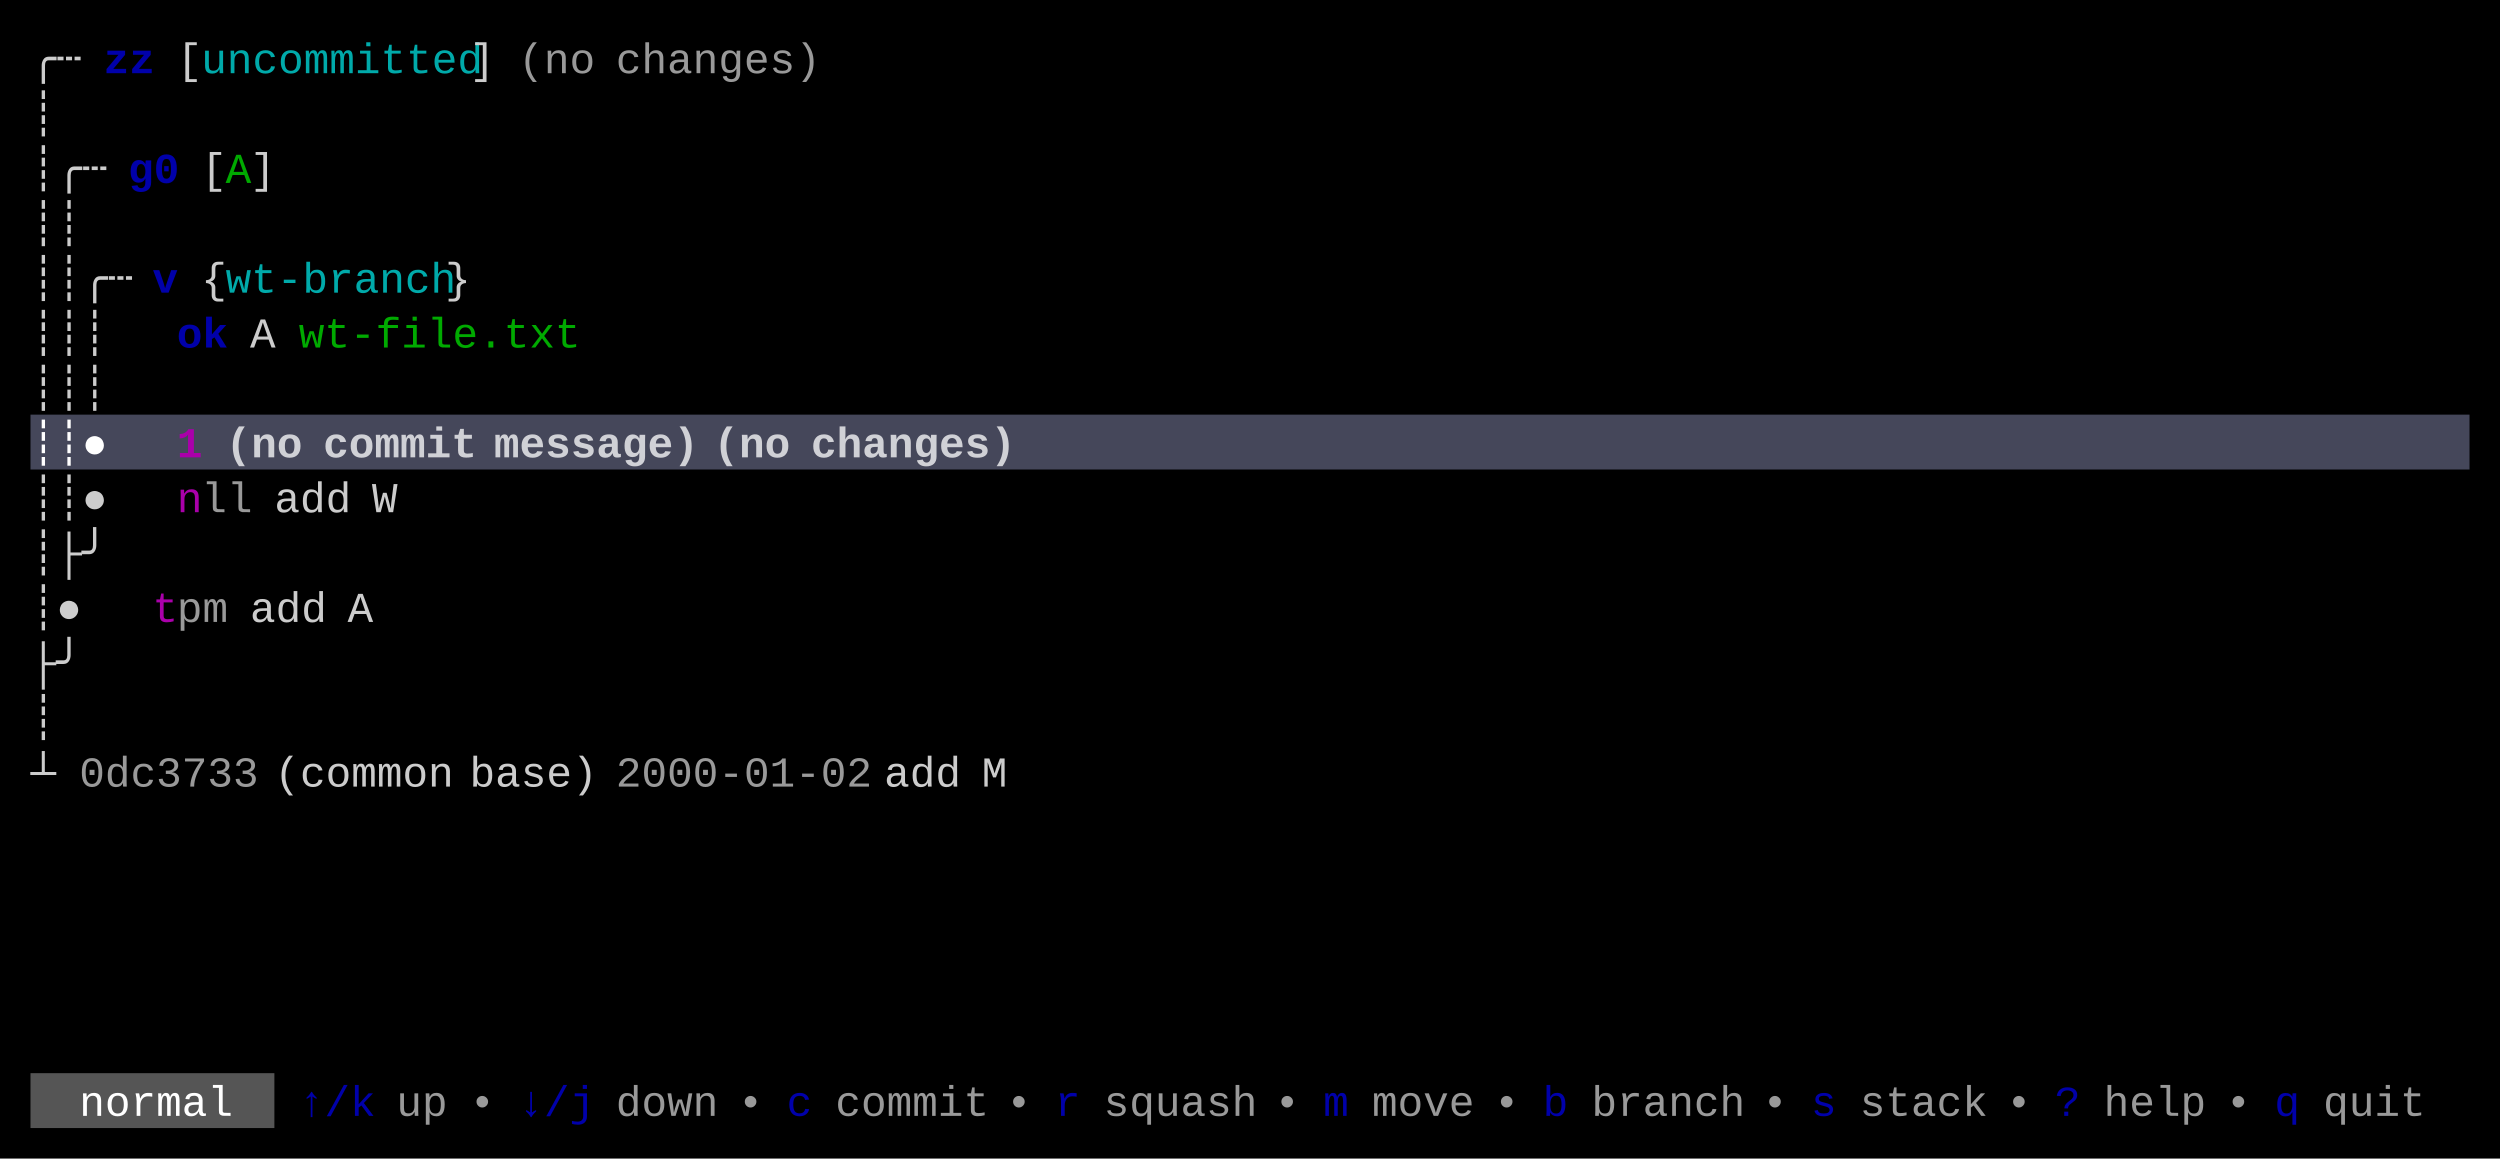
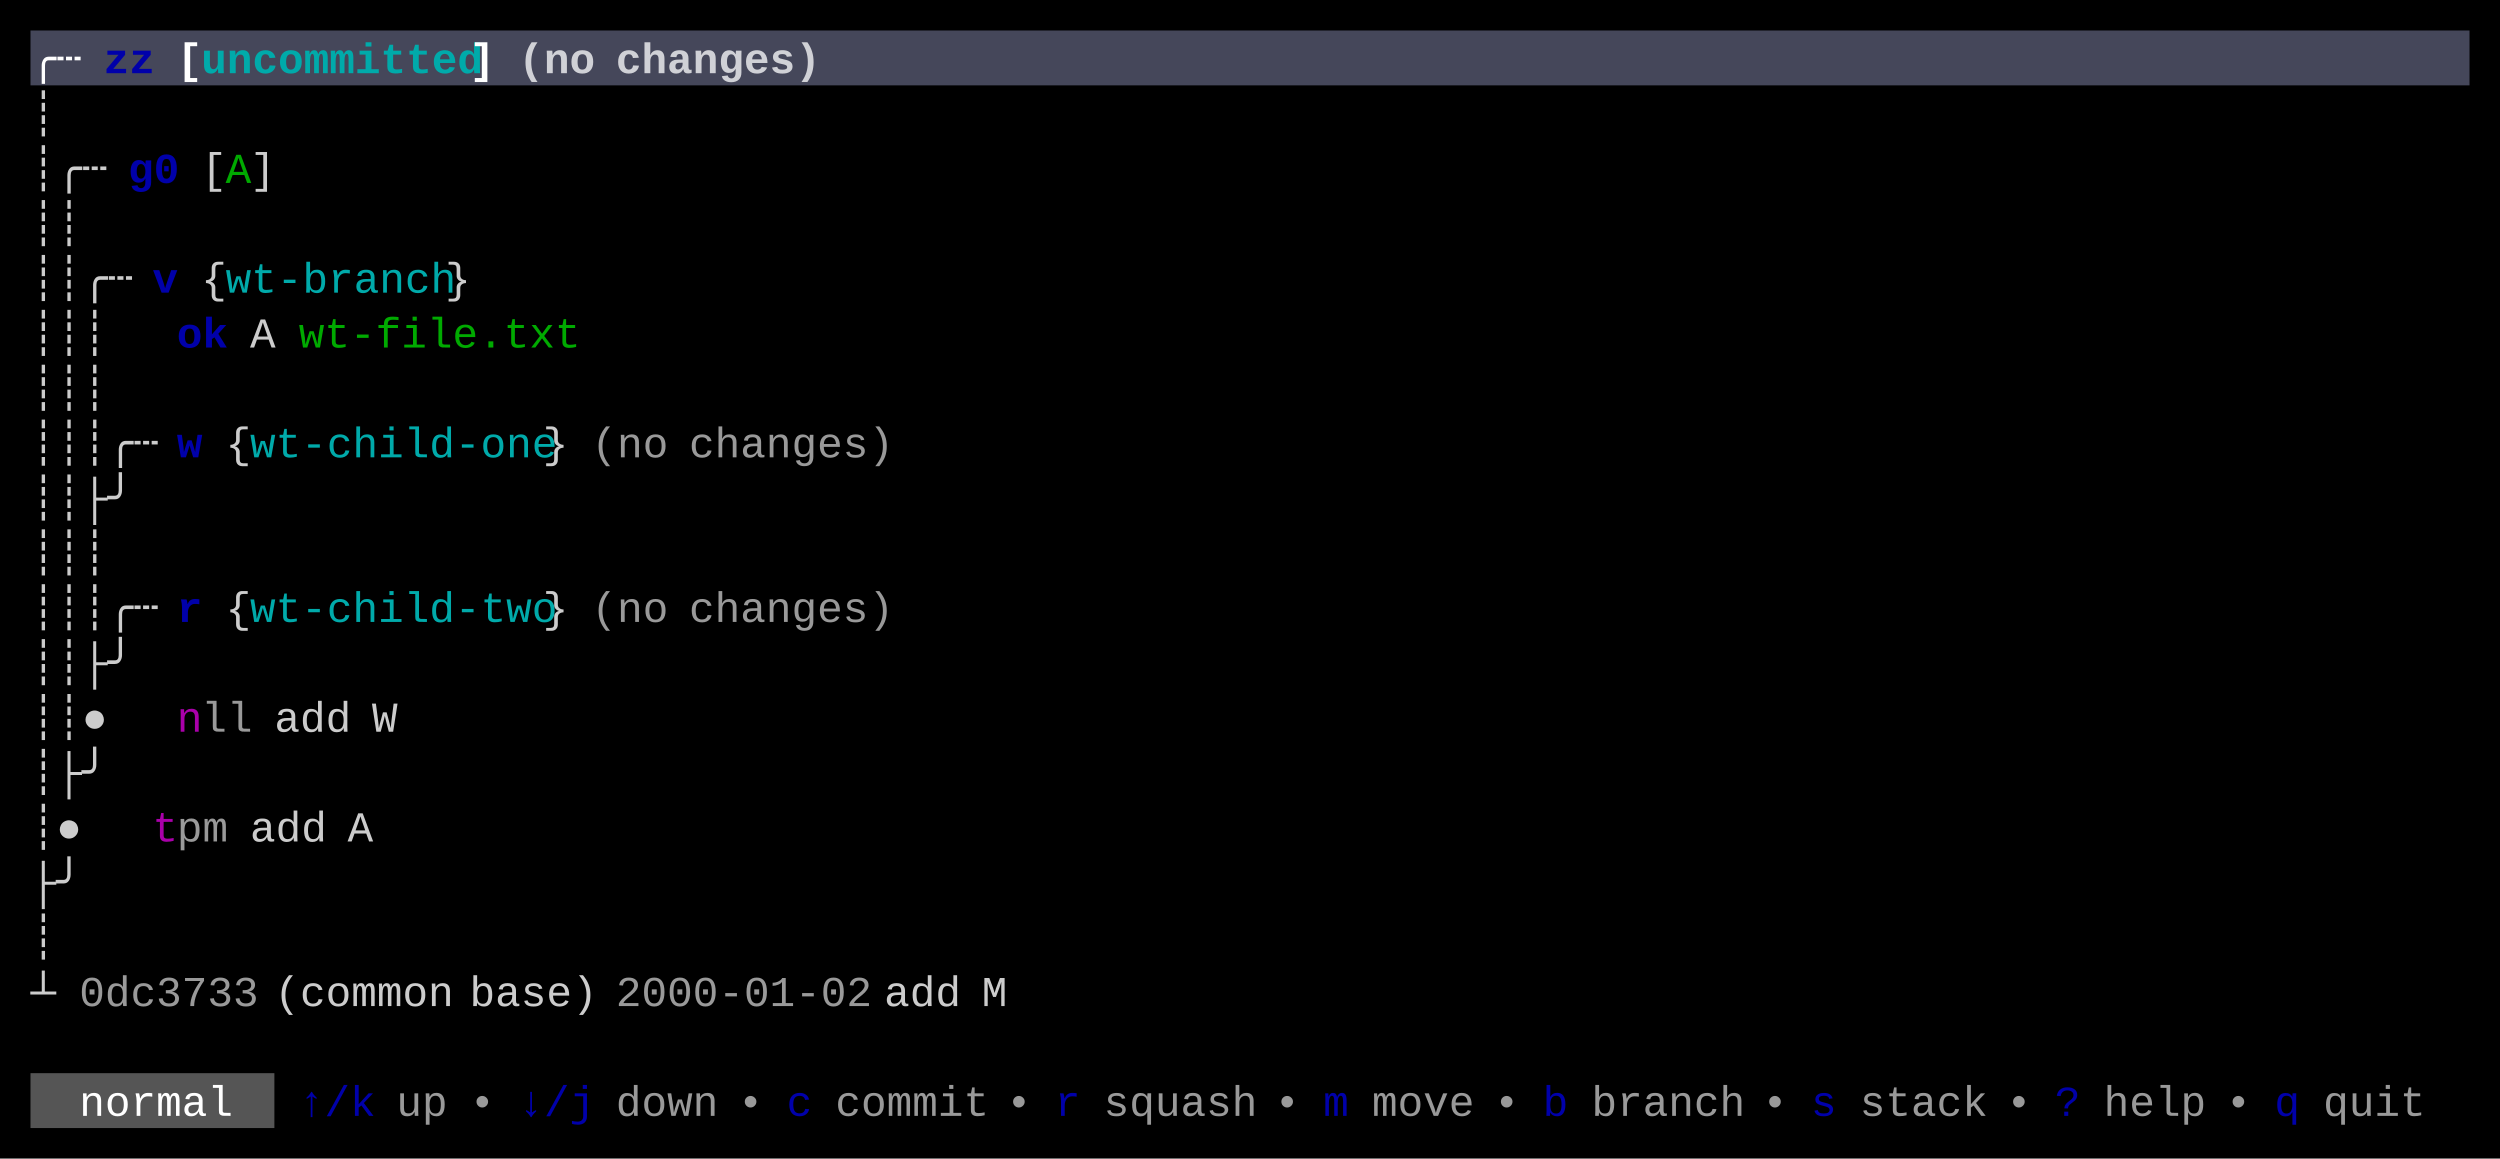
<svg xmlns="http://www.w3.org/2000/svg" width="820" height="380" viewBox="0 0 820 380">
  <rect x="0" y="0" width="820" height="380" fill="#000000" />
-   <rect x="10" y="136" width="800" height="18" fill="#45475A" />
+   <rect x="10" y="10" width="800" height="18" fill="#45475A" />
  <rect x="10" y="352" width="80" height="18" fill="#555555" />
  <g font-family="Menlo, Monaco, 'Courier New', monospace" font-size="14" xml:space="preserve">
-     <text x="10 18" y="24" style="fill:#CCCCCC;">╭┄</text>
+     <text x="10 18" y="24" style="fill:#FFFFFF;font-weight:bold;">╭┄</text>
    <text x="34 42" y="24" style="fill:#0000AA;font-weight:bold;">zz</text>
-     <text x="58" y="24" style="fill:#CCCCCC;">[</text>
-     <text x="66 74 82 90 98 106 114 122 130 138 146" y="24" style="fill:#00AAAA;">uncommitted</text>
-     <text x="154" y="24" style="fill:#CCCCCC;">]</text>
-     <text x="170 178 186" y="24" style="fill:#CCCCCC;opacity:0.75;">(no</text>
-     <text x="202 210 218 226 234 242 250 258" y="24" style="fill:#CCCCCC;opacity:0.75;">changes)</text>
+     <text x="58" y="24" style="fill:#FFFFFF;font-weight:bold;">[</text>
+     <text x="66 74 82 90 98 106 114 122 130 138 146" y="24" style="fill:#00AAAA;font-weight:bold;">uncommitted</text>
+     <text x="154" y="24" style="fill:#FFFFFF;font-weight:bold;">]</text>
+     <text x="170 178 186" y="24" style="fill:#FFFFFF;font-weight:bold;opacity:0.75;">(no</text>
+     <text x="202 210 218 226 234 242 250 258" y="24" style="fill:#FFFFFF;font-weight:bold;opacity:0.75;">changes)</text>
    <text x="10" y="42" style="fill:#CCCCCC;">┊</text>
    <text x="10 18 26" y="60" style="fill:#CCCCCC;">┊╭┄</text>
    <text x="42 50" y="60" style="fill:#0000AA;font-weight:bold;">g0</text>
    <text x="66" y="60" style="fill:#CCCCCC;">[</text>
    <text x="74" y="60" style="fill:#00AA00;">A</text>
    <text x="82" y="60" style="fill:#CCCCCC;">]</text>
    <text x="10 18" y="78" style="fill:#CCCCCC;">┊┊</text>
    <text x="10 18 26 34" y="96" style="fill:#CCCCCC;">┊┊╭┄</text>
    <text x="50" y="96" style="fill:#0000AA;font-weight:bold;">v</text>
    <text x="66" y="96" style="fill:#CCCCCC;">{</text>
    <text x="74 82 90 98 106 114 122 130 138" y="96" style="fill:#00AAAA;">wt-branch</text>
    <text x="146" y="96" style="fill:#CCCCCC;">}</text>
    <text x="10 18 26" y="114" style="fill:#CCCCCC;">┊┊┊</text>
    <text x="58 66" y="114" style="fill:#0000AA;font-weight:bold;">ok</text>
    <text x="82" y="114" style="fill:#CCCCCC;">A</text>
    <text x="98 106 114 122 130 138 146 154 162 170 178" y="114" style="fill:#00AA00;">wt-file.txt</text>
    <text x="10 18 26" y="132" style="fill:#CCCCCC;">┊┊┊</text>
-     <text x="10 18 26" y="150" style="fill:#FFFFFF;font-weight:bold;">┊┊●</text>
-     <text x="58" y="150" style="fill:#AA00AA;font-weight:bold;">1</text>
-     <text x="74 82 90" y="150" style="fill:#FFFFFF;font-weight:bold;opacity:0.75;">(no</text>
-     <text x="106 114 122 130 138 146" y="150" style="fill:#FFFFFF;font-weight:bold;opacity:0.75;">commit</text>
-     <text x="162 170 178 186 194 202 210 218" y="150" style="fill:#FFFFFF;font-weight:bold;opacity:0.75;">message)</text>
-     <text x="234 242 250" y="150" style="fill:#FFFFFF;font-weight:bold;opacity:0.75;">(no</text>
-     <text x="266 274 282 290 298 306 314 322" y="150" style="fill:#FFFFFF;font-weight:bold;opacity:0.75;">changes)</text>
-     <text x="10 18 26" y="168" style="fill:#CCCCCC;">┊┊●</text>
-     <text x="58" y="168" style="fill:#AA00AA;">n</text>
-     <text x="66 74" y="168" style="fill:#CCCCCC;opacity:0.75;">ll</text>
-     <text x="90 98 106" y="168" style="fill:#CCCCCC;">add</text>
-     <text x="122" y="168" style="fill:#CCCCCC;">W</text>
-     <text x="10 18 26" y="186" style="fill:#CCCCCC;">┊├╯</text>
-     <text x="10 18" y="204" style="fill:#CCCCCC;">┊●</text>
-     <text x="50" y="204" style="fill:#AA00AA;">t</text>
-     <text x="58 66" y="204" style="fill:#CCCCCC;opacity:0.75;">pm</text>
-     <text x="82 90 98" y="204" style="fill:#CCCCCC;">add</text>
-     <text x="114" y="204" style="fill:#CCCCCC;">A</text>
-     <text x="10 18" y="222" style="fill:#CCCCCC;">├╯</text>
-     <text x="10" y="240" style="fill:#CCCCCC;">┊</text>
-     <text x="10" y="258" style="fill:#CCCCCC;">┴</text>
-     <text x="26 34 42 50 58 66 74" y="258" style="fill:#CCCCCC;opacity:0.75;">0dc3733</text>
-     <text x="90 98 106 114 122 130 138" y="258" style="fill:#CCCCCC;">(common</text>
-     <text x="154 162 170 178 186" y="258" style="fill:#CCCCCC;">base)</text>
-     <text x="202 210 218 226 234 242 250 258 266 274" y="258" style="fill:#CCCCCC;opacity:0.75;">2000-01-02</text>
-     <text x="290 298 306" y="258" style="fill:#CCCCCC;">add</text>
-     <text x="322" y="258" style="fill:#CCCCCC;">M</text>
+     <text x="10 18 26 34 42" y="150" style="fill:#CCCCCC;">┊┊┊╭┄</text>
+     <text x="58" y="150" style="fill:#0000AA;font-weight:bold;">w</text>
+     <text x="74" y="150" style="fill:#CCCCCC;">{</text>
+     <text x="82 90 98 106 114 122 130 138 146 154 162 170" y="150" style="fill:#00AAAA;">wt-child-one</text>
+     <text x="178" y="150" style="fill:#CCCCCC;">}</text>
+     <text x="194 202 210" y="150" style="fill:#CCCCCC;opacity:0.75;">(no</text>
+     <text x="226 234 242 250 258 266 274 282" y="150" style="fill:#CCCCCC;opacity:0.75;">changes)</text>
+     <text x="10 18 26 34" y="168" style="fill:#CCCCCC;">┊┊├╯</text>
+     <text x="10 18 26" y="186" style="fill:#CCCCCC;">┊┊┊</text>
+     <text x="10 18 26 34 42" y="204" style="fill:#CCCCCC;">┊┊┊╭┄</text>
+     <text x="58" y="204" style="fill:#0000AA;font-weight:bold;">r</text>
+     <text x="74" y="204" style="fill:#CCCCCC;">{</text>
+     <text x="82 90 98 106 114 122 130 138 146 154 162 170" y="204" style="fill:#00AAAA;">wt-child-two</text>
+     <text x="178" y="204" style="fill:#CCCCCC;">}</text>
+     <text x="194 202 210" y="204" style="fill:#CCCCCC;opacity:0.75;">(no</text>
+     <text x="226 234 242 250 258 266 274 282" y="204" style="fill:#CCCCCC;opacity:0.75;">changes)</text>
+     <text x="10 18 26 34" y="222" style="fill:#CCCCCC;">┊┊├╯</text>
+     <text x="10 18 26" y="240" style="fill:#CCCCCC;">┊┊●</text>
+     <text x="58" y="240" style="fill:#AA00AA;">n</text>
+     <text x="66 74" y="240" style="fill:#CCCCCC;opacity:0.75;">ll</text>
+     <text x="90 98 106" y="240" style="fill:#CCCCCC;">add</text>
+     <text x="122" y="240" style="fill:#CCCCCC;">W</text>
+     <text x="10 18 26" y="258" style="fill:#CCCCCC;">┊├╯</text>
+     <text x="10 18" y="276" style="fill:#CCCCCC;">┊●</text>
+     <text x="50" y="276" style="fill:#AA00AA;">t</text>
+     <text x="58 66" y="276" style="fill:#CCCCCC;opacity:0.75;">pm</text>
+     <text x="82 90 98" y="276" style="fill:#CCCCCC;">add</text>
+     <text x="114" y="276" style="fill:#CCCCCC;">A</text>
+     <text x="10 18" y="294" style="fill:#CCCCCC;">├╯</text>
+     <text x="10" y="312" style="fill:#CCCCCC;">┊</text>
+     <text x="10" y="330" style="fill:#CCCCCC;">┴</text>
+     <text x="26 34 42 50 58 66 74" y="330" style="fill:#CCCCCC;opacity:0.75;">0dc3733</text>
+     <text x="90 98 106 114 122 130 138" y="330" style="fill:#CCCCCC;">(common</text>
+     <text x="154 162 170 178 186" y="330" style="fill:#CCCCCC;">base)</text>
+     <text x="202 210 218 226 234 242 250 258 266 274" y="330" style="fill:#CCCCCC;opacity:0.75;">2000-01-02</text>
+     <text x="290 298 306" y="330" style="fill:#CCCCCC;">add</text>
+     <text x="322" y="330" style="fill:#CCCCCC;">M</text>
    <text x="26 34 42 50 58 66" y="366" style="fill:#FFFFFF;">normal</text>
    <text x="98 106 114" y="366" style="fill:#0000AA;">↑/k</text>
    <text x="130 138" y="366" style="fill:#CCCCCC;opacity:0.75;">up</text>
    <text x="154" y="366" style="fill:#CCCCCC;opacity:0.75;">•</text>
    <text x="170 178 186" y="366" style="fill:#0000AA;">↓/j</text>
    <text x="202 210 218 226" y="366" style="fill:#CCCCCC;opacity:0.75;">down</text>
    <text x="242" y="366" style="fill:#CCCCCC;opacity:0.75;">•</text>
    <text x="258" y="366" style="fill:#0000AA;">c</text>
    <text x="274 282 290 298 306 314" y="366" style="fill:#CCCCCC;opacity:0.75;">commit</text>
    <text x="330" y="366" style="fill:#CCCCCC;opacity:0.75;">•</text>
    <text x="346" y="366" style="fill:#0000AA;">r</text>
    <text x="362 370 378 386 394 402" y="366" style="fill:#CCCCCC;opacity:0.75;">squash</text>
    <text x="418" y="366" style="fill:#CCCCCC;opacity:0.75;">•</text>
    <text x="434" y="366" style="fill:#0000AA;">m</text>
    <text x="450 458 466 474" y="366" style="fill:#CCCCCC;opacity:0.75;">move</text>
    <text x="490" y="366" style="fill:#CCCCCC;opacity:0.75;">•</text>
    <text x="506" y="366" style="fill:#0000AA;">b</text>
    <text x="522 530 538 546 554 562" y="366" style="fill:#CCCCCC;opacity:0.75;">branch</text>
    <text x="578" y="366" style="fill:#CCCCCC;opacity:0.75;">•</text>
    <text x="594" y="366" style="fill:#0000AA;">s</text>
    <text x="610 618 626 634 642" y="366" style="fill:#CCCCCC;opacity:0.75;">stack</text>
    <text x="658" y="366" style="fill:#CCCCCC;opacity:0.75;">•</text>
    <text x="674" y="366" style="fill:#0000AA;">?</text>
    <text x="690 698 706 714" y="366" style="fill:#CCCCCC;opacity:0.75;">help</text>
    <text x="730" y="366" style="fill:#CCCCCC;opacity:0.75;">•</text>
    <text x="746" y="366" style="fill:#0000AA;">q</text>
    <text x="762 770 778 786" y="366" style="fill:#CCCCCC;opacity:0.75;">quit</text>
  </g>
</svg>
